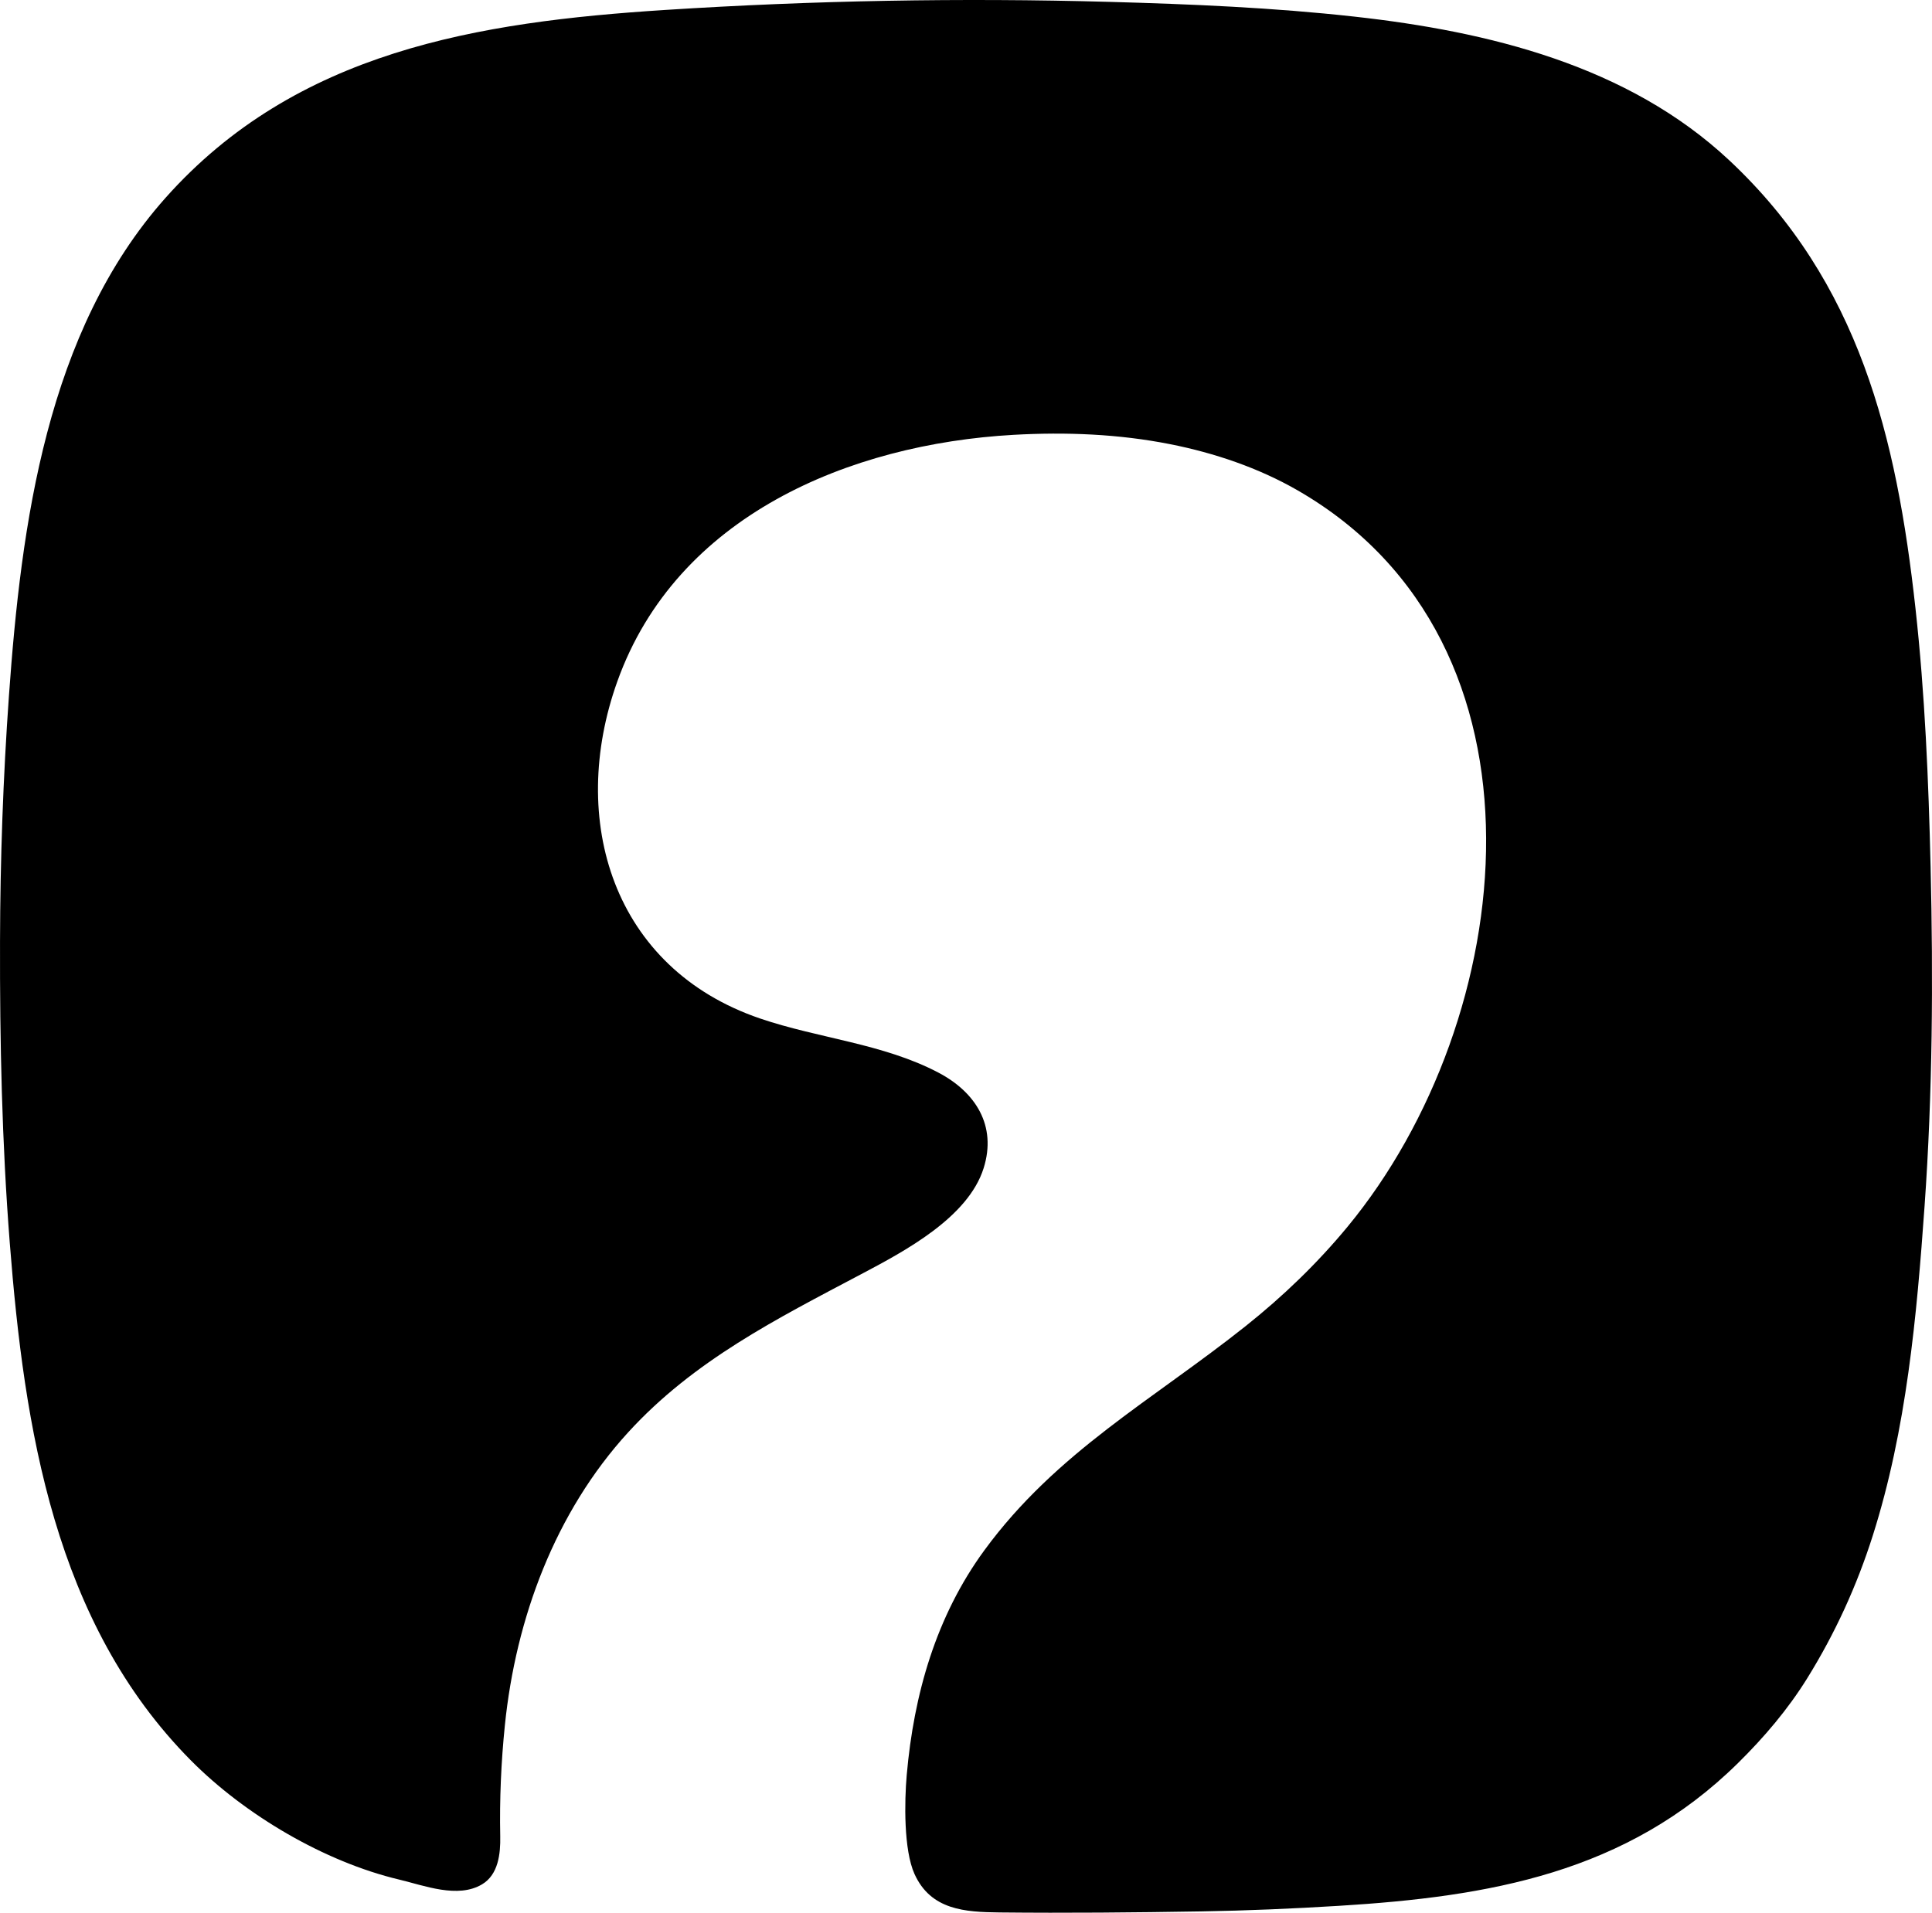
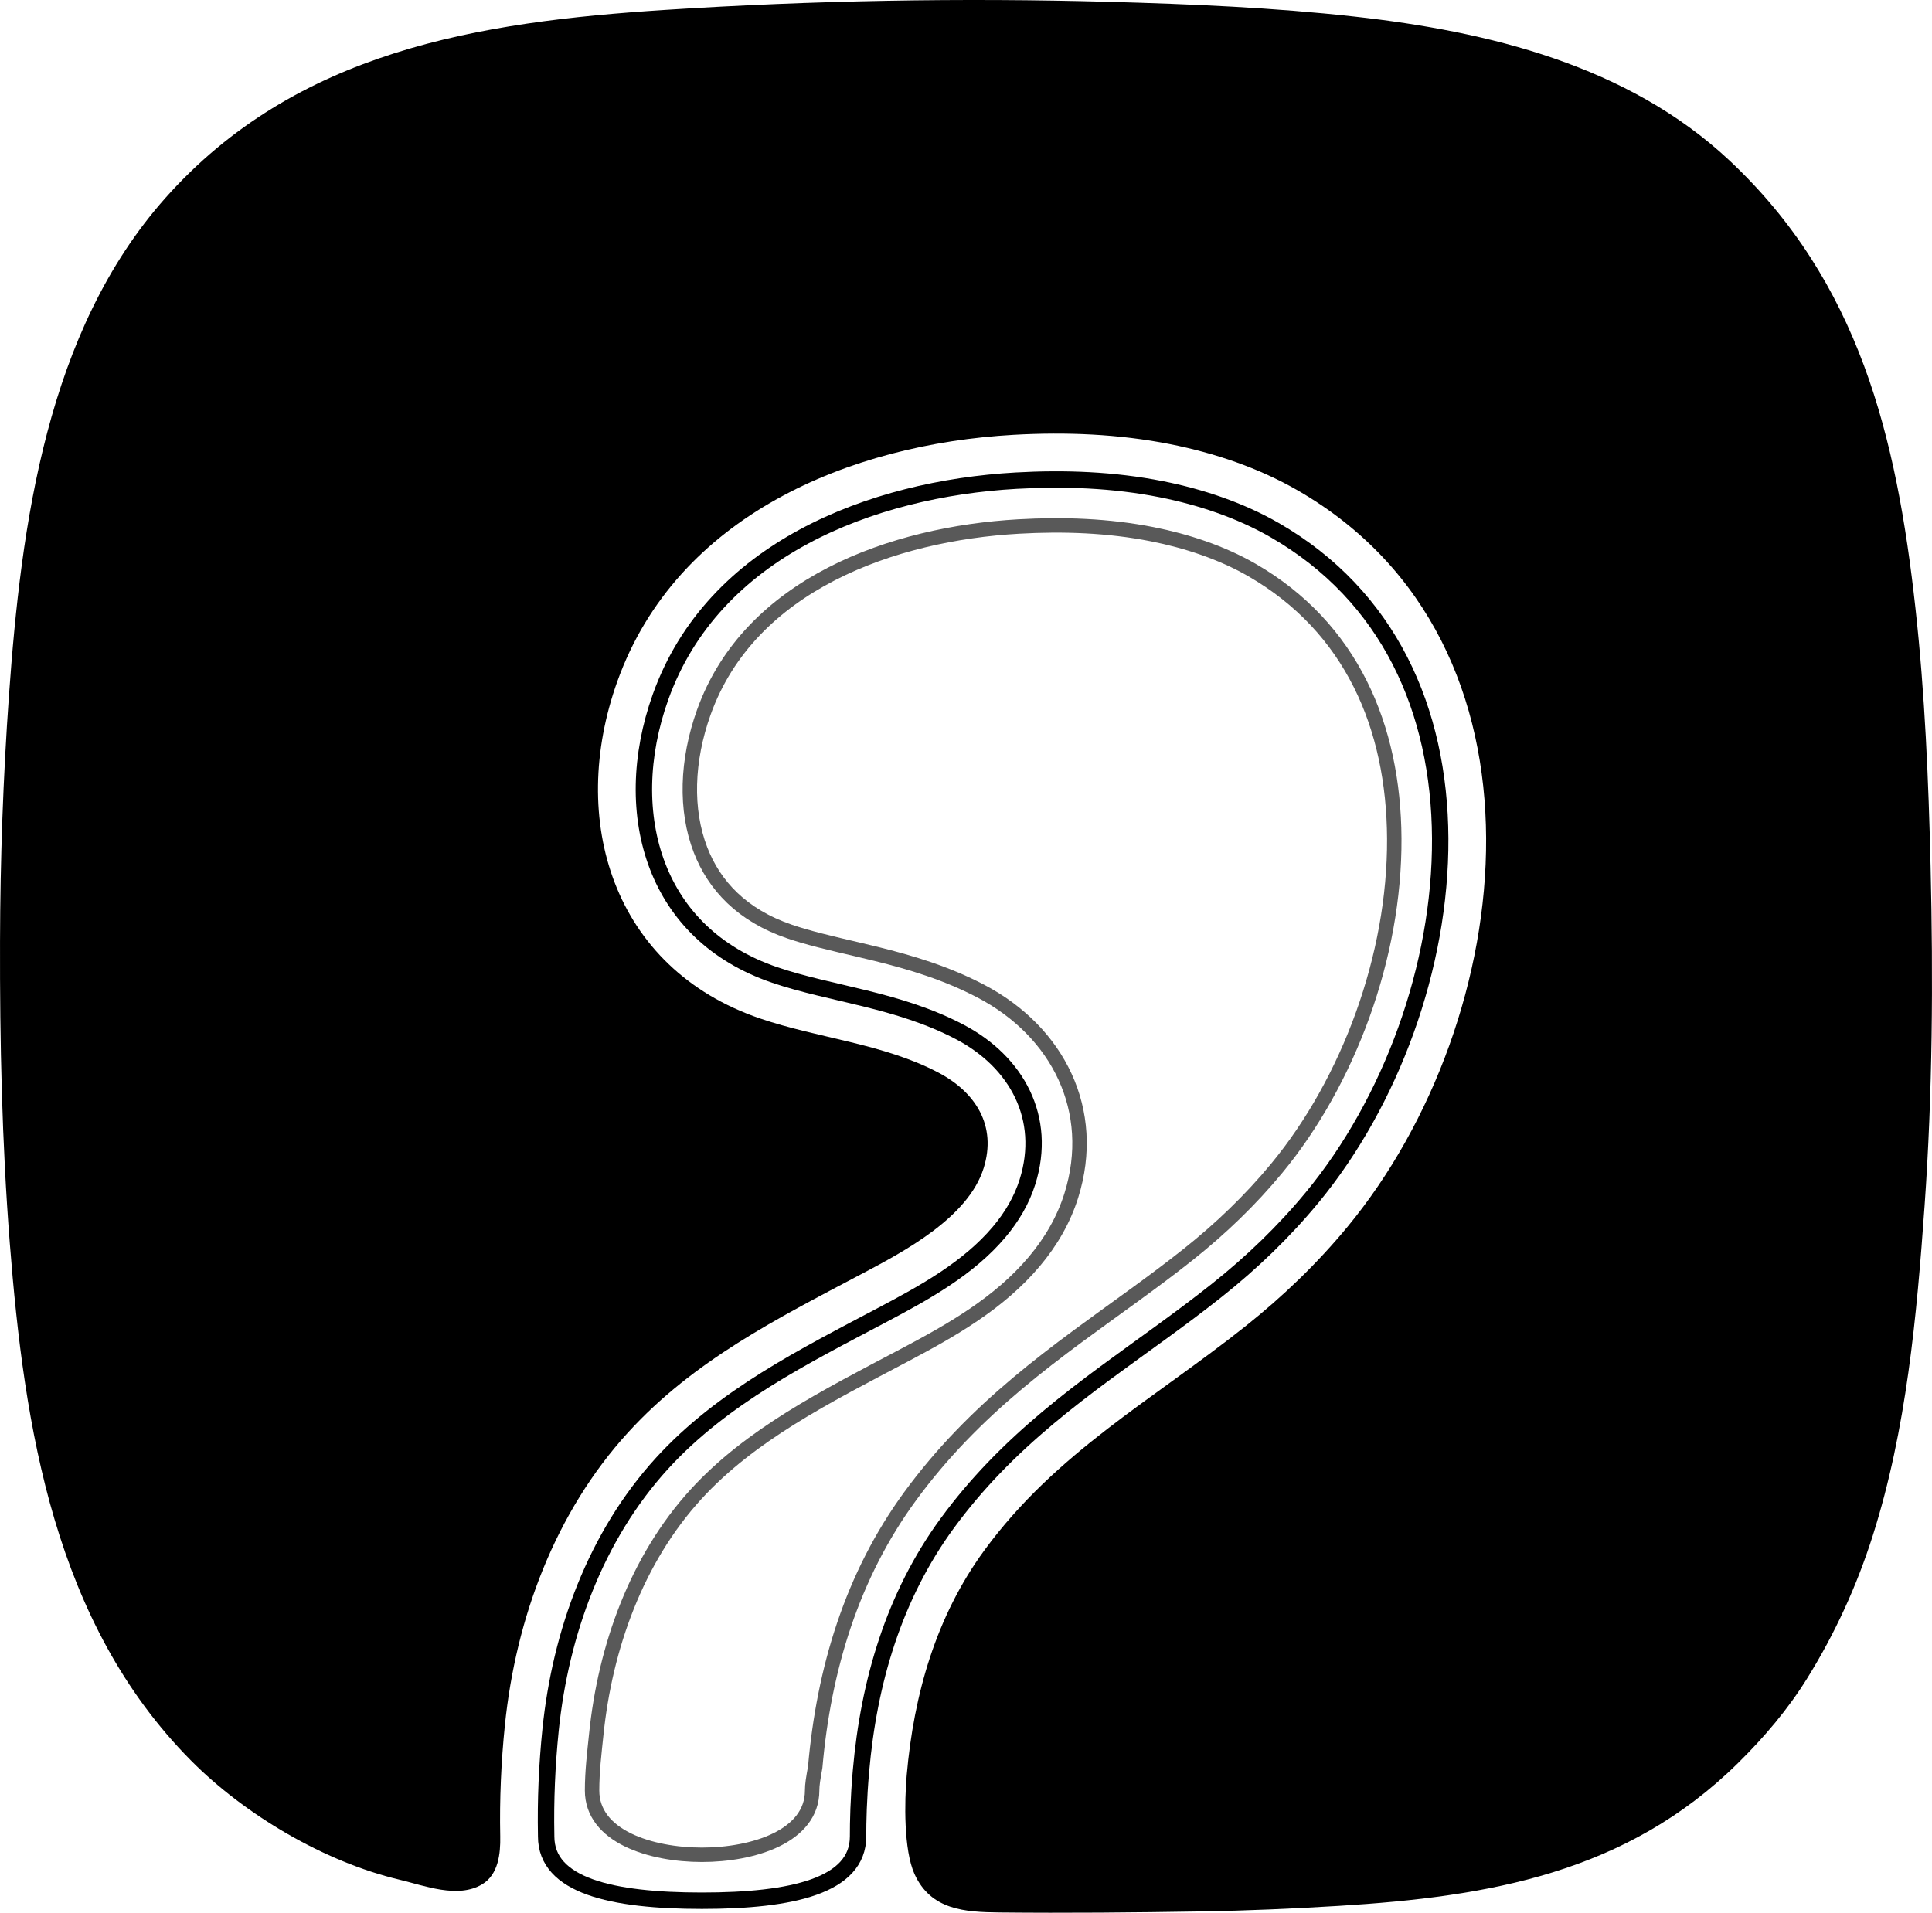
- <svg xmlns="http://www.w3.org/2000/svg" width="294.507" height="291.638" viewBox="0 0 294.507 291.638">
+ <svg xmlns="http://www.w3.org/2000/svg" width="294.507" height="291.638" viewBox="28 28 294.507 291.638">
  <g id="Selection">
-     <g>
-       <path d="M0.003 143.541 C0.034 131.049 0.475 118.531 1.364 106.071 C3.23 79.942 7.097 50.561 25.206 30.195 C45.144 7.772 72.924 3.345 101.36 1.519 C123.895 0.071 146.501 -0.344 169.076 0.284 C181.588 0.632 194.043 1.154 206.49 2.537 C226.92 4.806 248.139 9.972 263.587 24.428 C283.429 42.998 289.107 66.656 291.984 92.719 C293.431 105.825 293.981 118.962 294.293 132.138 C294.7 149.342 294.596 166.697 293.376 183.87 C292.176 200.744 290.627 217.923 285.481 234.132 C283.047 241.799 279.735 249.04 275.495 255.876 C272.547 260.63 268.906 264.905 264.932 268.822 C247.918 285.598 226.975 289.184 204.092 290.587 C197.105 291.016 190.111 291.319 183.11 291.435 C172.857 291.605 162.614 291.699 152.36 291.594 C147.097 291.54 141.891 291.229 139.404 285.733 C137.745 282.068 137.863 274.689 138.217 270.649 C139.293 258.364 142.676 246.454 150.051 236.38 C161.027 221.388 175.743 213.452 189.887 202.189 C195.569 197.664 200.799 192.636 205.425 187.031 C231.488 155.45 238.206 98.029 197.802 74.763 C191.846 71.333 185.108 69.059 178.381 67.726 C170.524 66.169 162.471 65.851 154.492 66.301 C129.513 67.71 103.15 78.629 94.106 103.891 C86.547 125.009 93.401 147.631 115.856 155.289 C124.798 158.338 134.622 159.113 143.05 163.545 C148.752 166.543 151.96 171.664 149.947 178.097 C147.58 185.658 137.86 190.793 131.303 194.261 C118.399 201.087 105.757 207.438 95.747 218.401 C84.609 230.6 78.631 246.744 76.964 263.024 C76.387 268.662 76.142 274.332 76.254 279.997 C76.306 282.616 75.976 285.828 73.482 287.31 C69.774 289.515 64.68 287.495 60.85 286.584 C49.448 283.875 37.318 276.705 29.098 268.413 C8.29 247.421 3.7 217.751 1.489 189.508 C0.293 174.228 -0.035 158.865 0.003 143.541 Z" fill="#000000" />
-     </g>
+     <path d="M28.003 171.541 C28.034 159.049 28.475 146.531 29.364 134.071 C31.23 107.942 35.097 78.561 53.206 58.195 C73.144 35.772 100.924 31.345 129.36 29.519 C151.895 28.071 174.501 27.656 197.076 28.284 C209.588 28.632 222.043 29.154 234.49 30.537 C254.92 32.806 276.139 37.972 291.587 52.428 C311.429 70.998 317.107 94.656 319.984 120.719 C321.431 133.825 321.981 146.962 322.293 160.138 C322.7 177.342 322.596 194.697 321.376 211.87 C320.176 228.744 318.627 245.923 313.481 262.132 C311.047 269.799 307.735 277.04 303.495 283.876 C300.547 288.63 296.906 292.905 292.932 296.822 C275.918 313.598 254.975 317.184 232.092 318.587 C225.105 319.016 218.111 319.319 211.11 319.435 C200.857 319.605 190.614 319.699 180.36 319.594 C175.097 319.54 169.891 319.229 167.404 313.733 C165.745 310.068 165.863 302.689 166.217 298.649 C167.293 286.364 170.676 274.454 178.051 264.38 C189.027 249.388 203.743 241.452 217.887 230.189 C223.569 225.664 228.799 220.636 233.425 215.031 C259.488 183.45 266.206 126.029 225.802 102.763 C219.846 99.333 213.108 97.059 206.381 95.726 C198.524 94.169 190.471 93.851 182.492 94.301 C157.513 95.71 131.15 106.629 122.106 131.891 C114.547 153.009 121.401 175.631 143.856 183.289 C152.798 186.338 162.622 187.113 171.05 191.545 C176.752 194.543 179.96 199.664 177.947 206.097 C175.58 213.658 165.86 218.793 159.303 222.261 C146.399 229.087 133.757 235.438 123.747 246.401 C112.609 258.6 106.631 274.744 104.964 291.024 C104.387 296.662 104.142 302.332 104.254 307.997 C104.306 310.616 103.976 313.828 101.482 315.31 C97.774 317.515 92.68 315.495 88.85 314.584 C77.448 311.875 65.318 304.705 57.098 296.413 C36.29 275.421 31.7 245.751 29.489 217.508 C28.293 202.228 27.965 186.865 28.003 171.541 Z" fill="#000000" />
+     <path id="Outer_nested_contour___curved_base" data-name="Outer nested contour — curved base" d="M111.254 307.997 C111.254 307.951 111.254 307.905 111.253 307.859 C111.146 302.478 111.38 297.092 111.928 291.737 C113.44 276.968 118.804 262.197 128.916 251.121 C138.195 240.959 150.592 234.788 162.576 228.449 C168.912 225.097 175.624 221.4 180.311 215.834 C182.262 213.518 183.755 210.973 184.627 208.188 C187.668 198.472 183 189.919 174.308 185.349 C164.879 180.391 154.655 179.576 146.115 176.664 C136.848 173.503 131.084 167.435 128.255 160.114 C125.289 152.44 125.487 143.218 128.697 134.25 C136.727 111.82 160.815 102.535 182.886 101.29 C190.277 100.873 197.741 101.15 205.02 102.592 C210.989 103.775 217.023 105.785 222.309 108.829 C239.698 118.842 247.434 136.251 247.539 155.816 C247.643 175.388 240.014 196.049 228.026 210.575 C223.71 215.805 218.828 220.491 213.526 224.713 C207.935 229.166 202.001 233.264 196.465 237.357 C190.471 241.789 184.761 246.34 179.493 251.825 C177.003 254.418 174.63 257.203 172.403 260.245 C164.256 271.373 160.433 284.454 159.244 298.038 C158.866 302.35 158.8 305.738 158.8 307.997 C158.8 315.5 148.8 317.8 135 317.8 C121.2 317.8 111.254 315.5 111.254 307.997 Z" fill="none" stroke="#000000" stroke-width="2.5" stroke-linecap="round" stroke-linejoin="round" />
+     <path id="Inner_nested_contour___softer__curved_base" data-name="Inner nested contour — softer, curved base" d="M118.254 300.997 C118.254 298.1 118.595 295.3 118.891 292.449 C120.248 279.196 125.002 265.79 134.086 255.841 C138.282 251.245 143.245 247.542 148.447 244.284 C154 240.806 160.056 237.701 165.849 234.636 C173.106 230.798 180.3 226.715 185.666 220.343 C188.214 217.317 190.158 213.951 191.308 210.28 C195.358 197.334 189.273 185.309 177.565 179.153 C172.309 176.389 166.949 174.777 161.559 173.444 C157.782 172.51 153.776 171.669 150.399 170.677 C149.712 170.476 149.037 170.264 148.374 170.038 C141.068 167.546 136.867 162.98 134.785 157.591 C132.431 151.499 132.648 143.982 135.287 136.609 C142.294 117.038 164.167 109.357 183.28 108.279 C190.084 107.895 196.958 108.131 203.66 109.459 C208.867 110.491 214.203 112.239 218.815 114.895 C234.012 123.646 240.448 138.809 240.539 155.854 C240.634 173.787 233.572 192.857 222.627 206.12 C218.621 210.974 214.087 215.319 209.166 219.237 C203.74 223.558 197.719 227.724 192.304 231.728 C185.971 236.41 180.005 241.186 174.444 246.976 C171.739 249.794 169.166 252.817 166.755 256.11 C157.84 268.287 153.574 282.549 152.27 297.427 C151.953 299.2 151.8 300.1 151.8 300.997 C151.8 308 142.8 310.8 135 310.8 C127.2 310.8 118.254 308 118.254 300.997 Z" fill="none" stroke="#000000" stroke-width="2.2" stroke-linecap="round" stroke-linejoin="round" opacity="0.65" />
  </g>
</svg>
